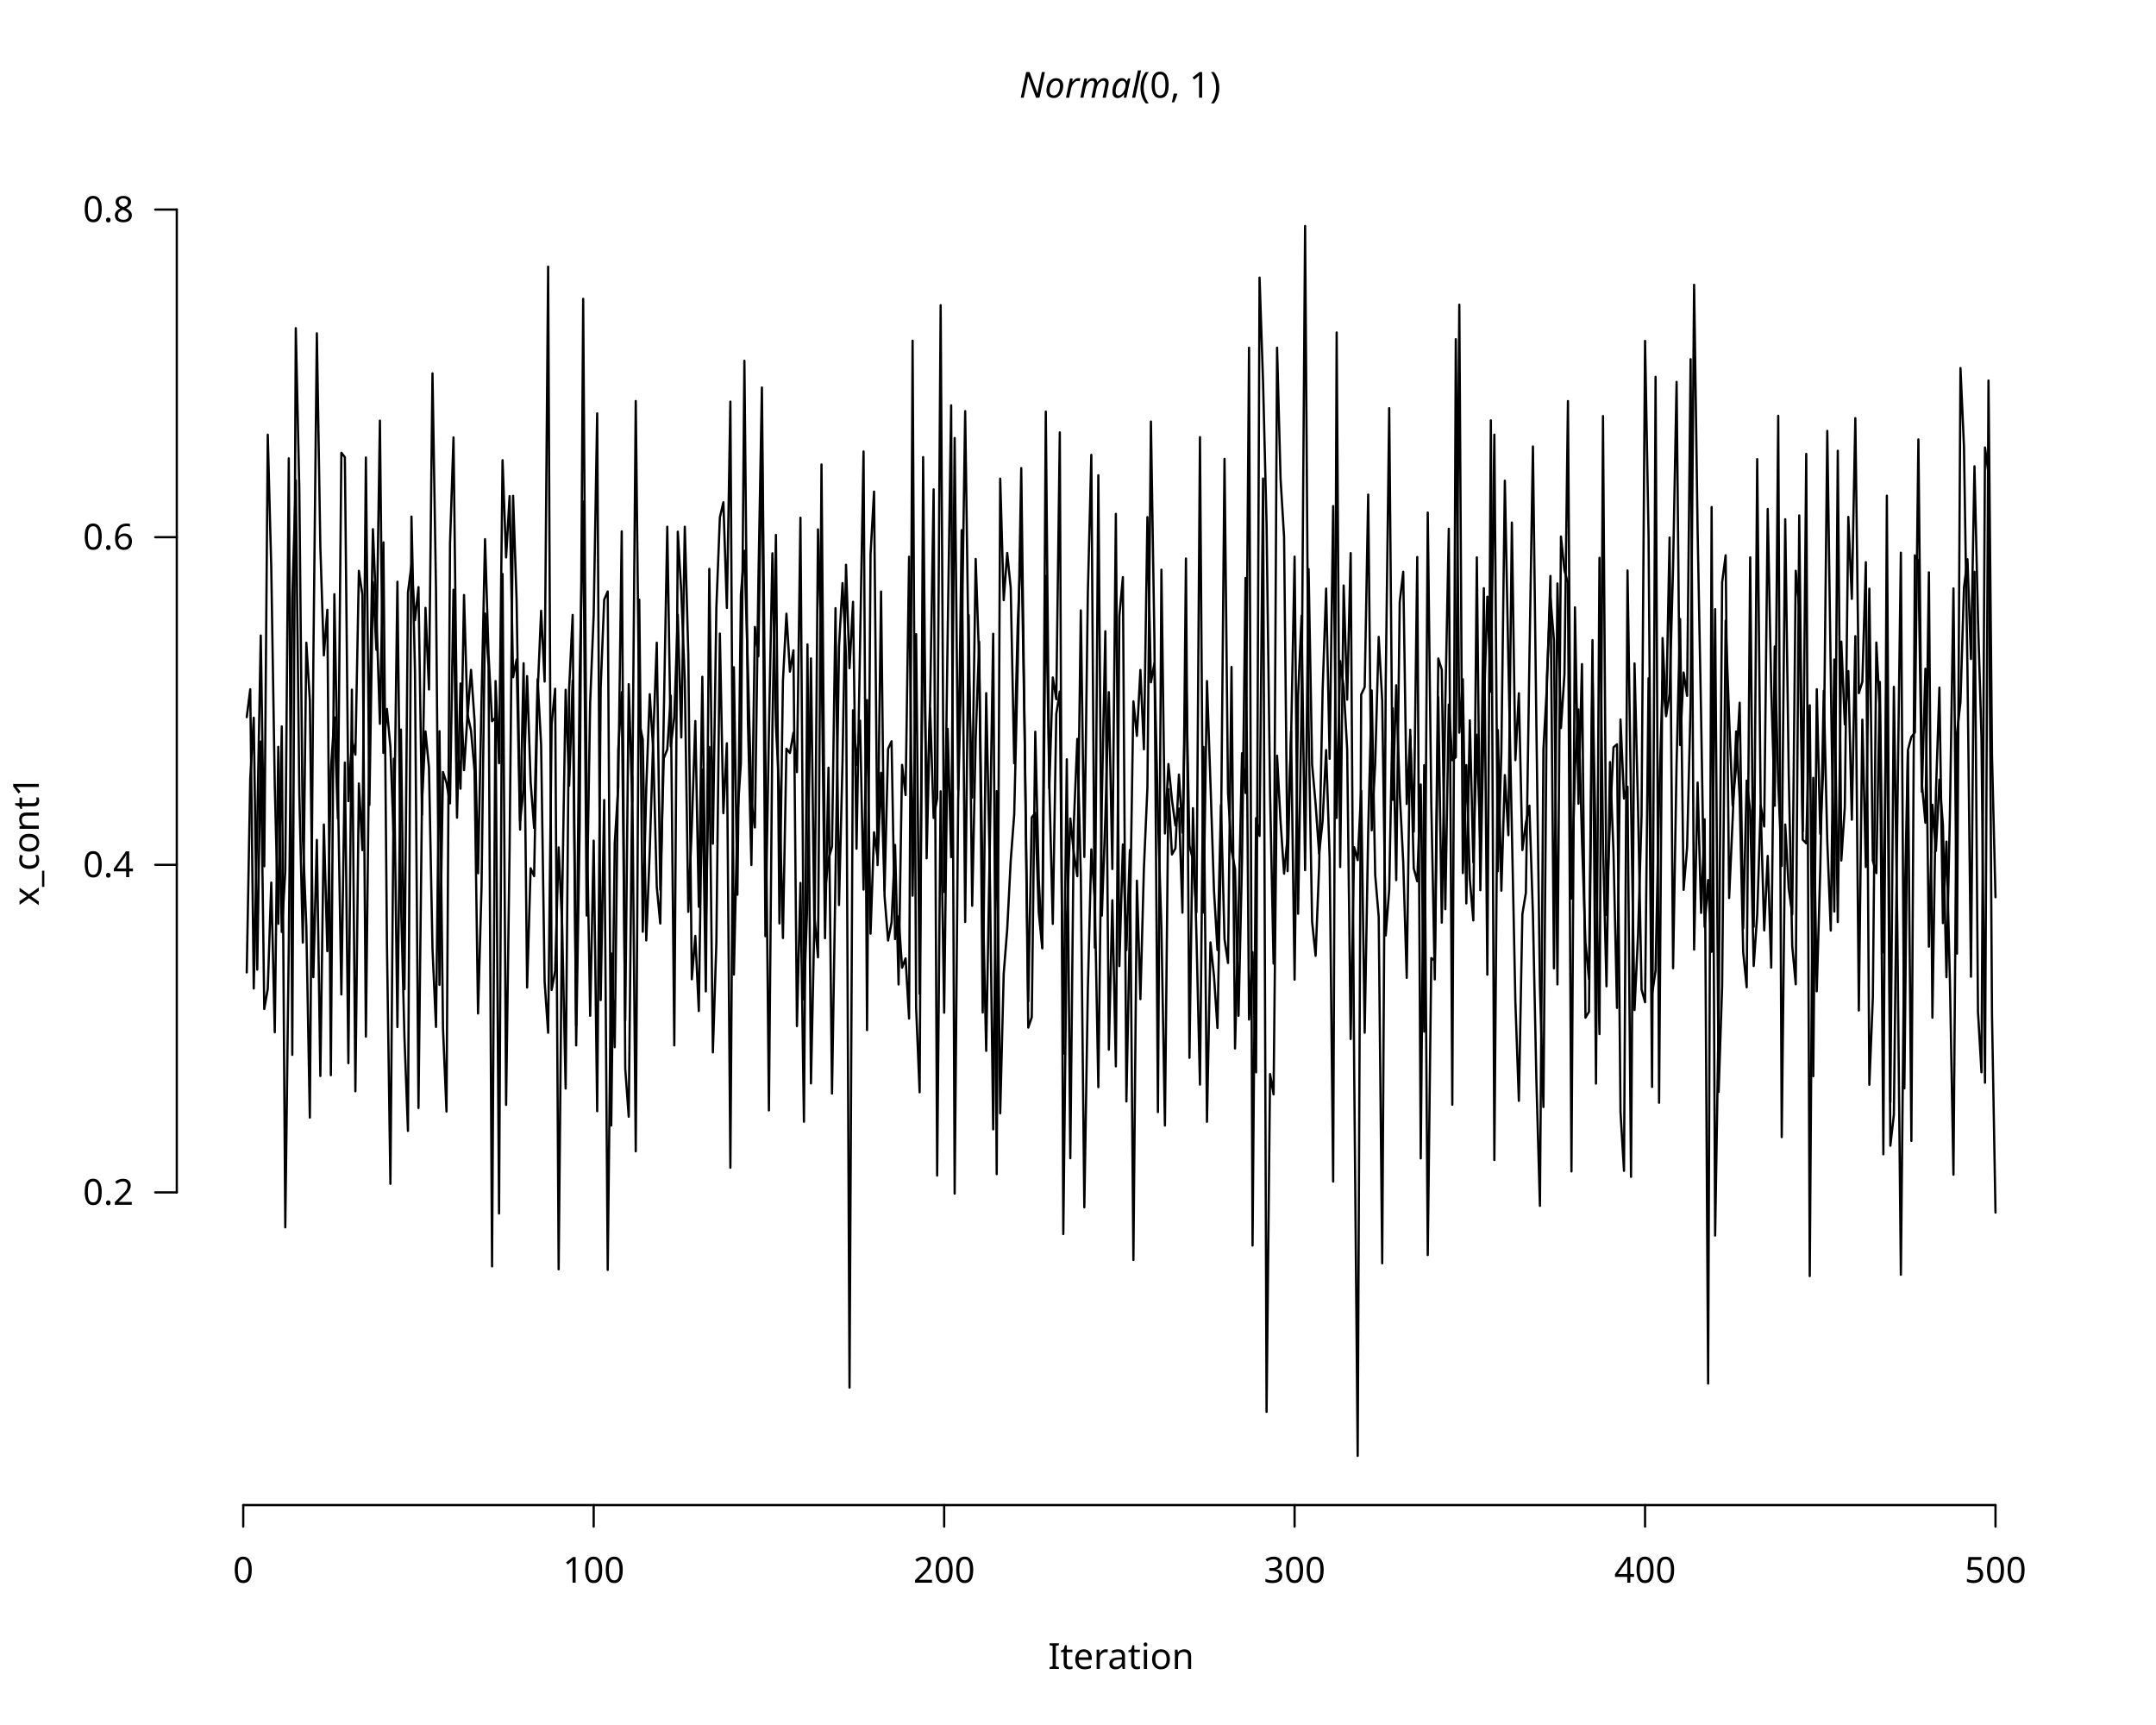
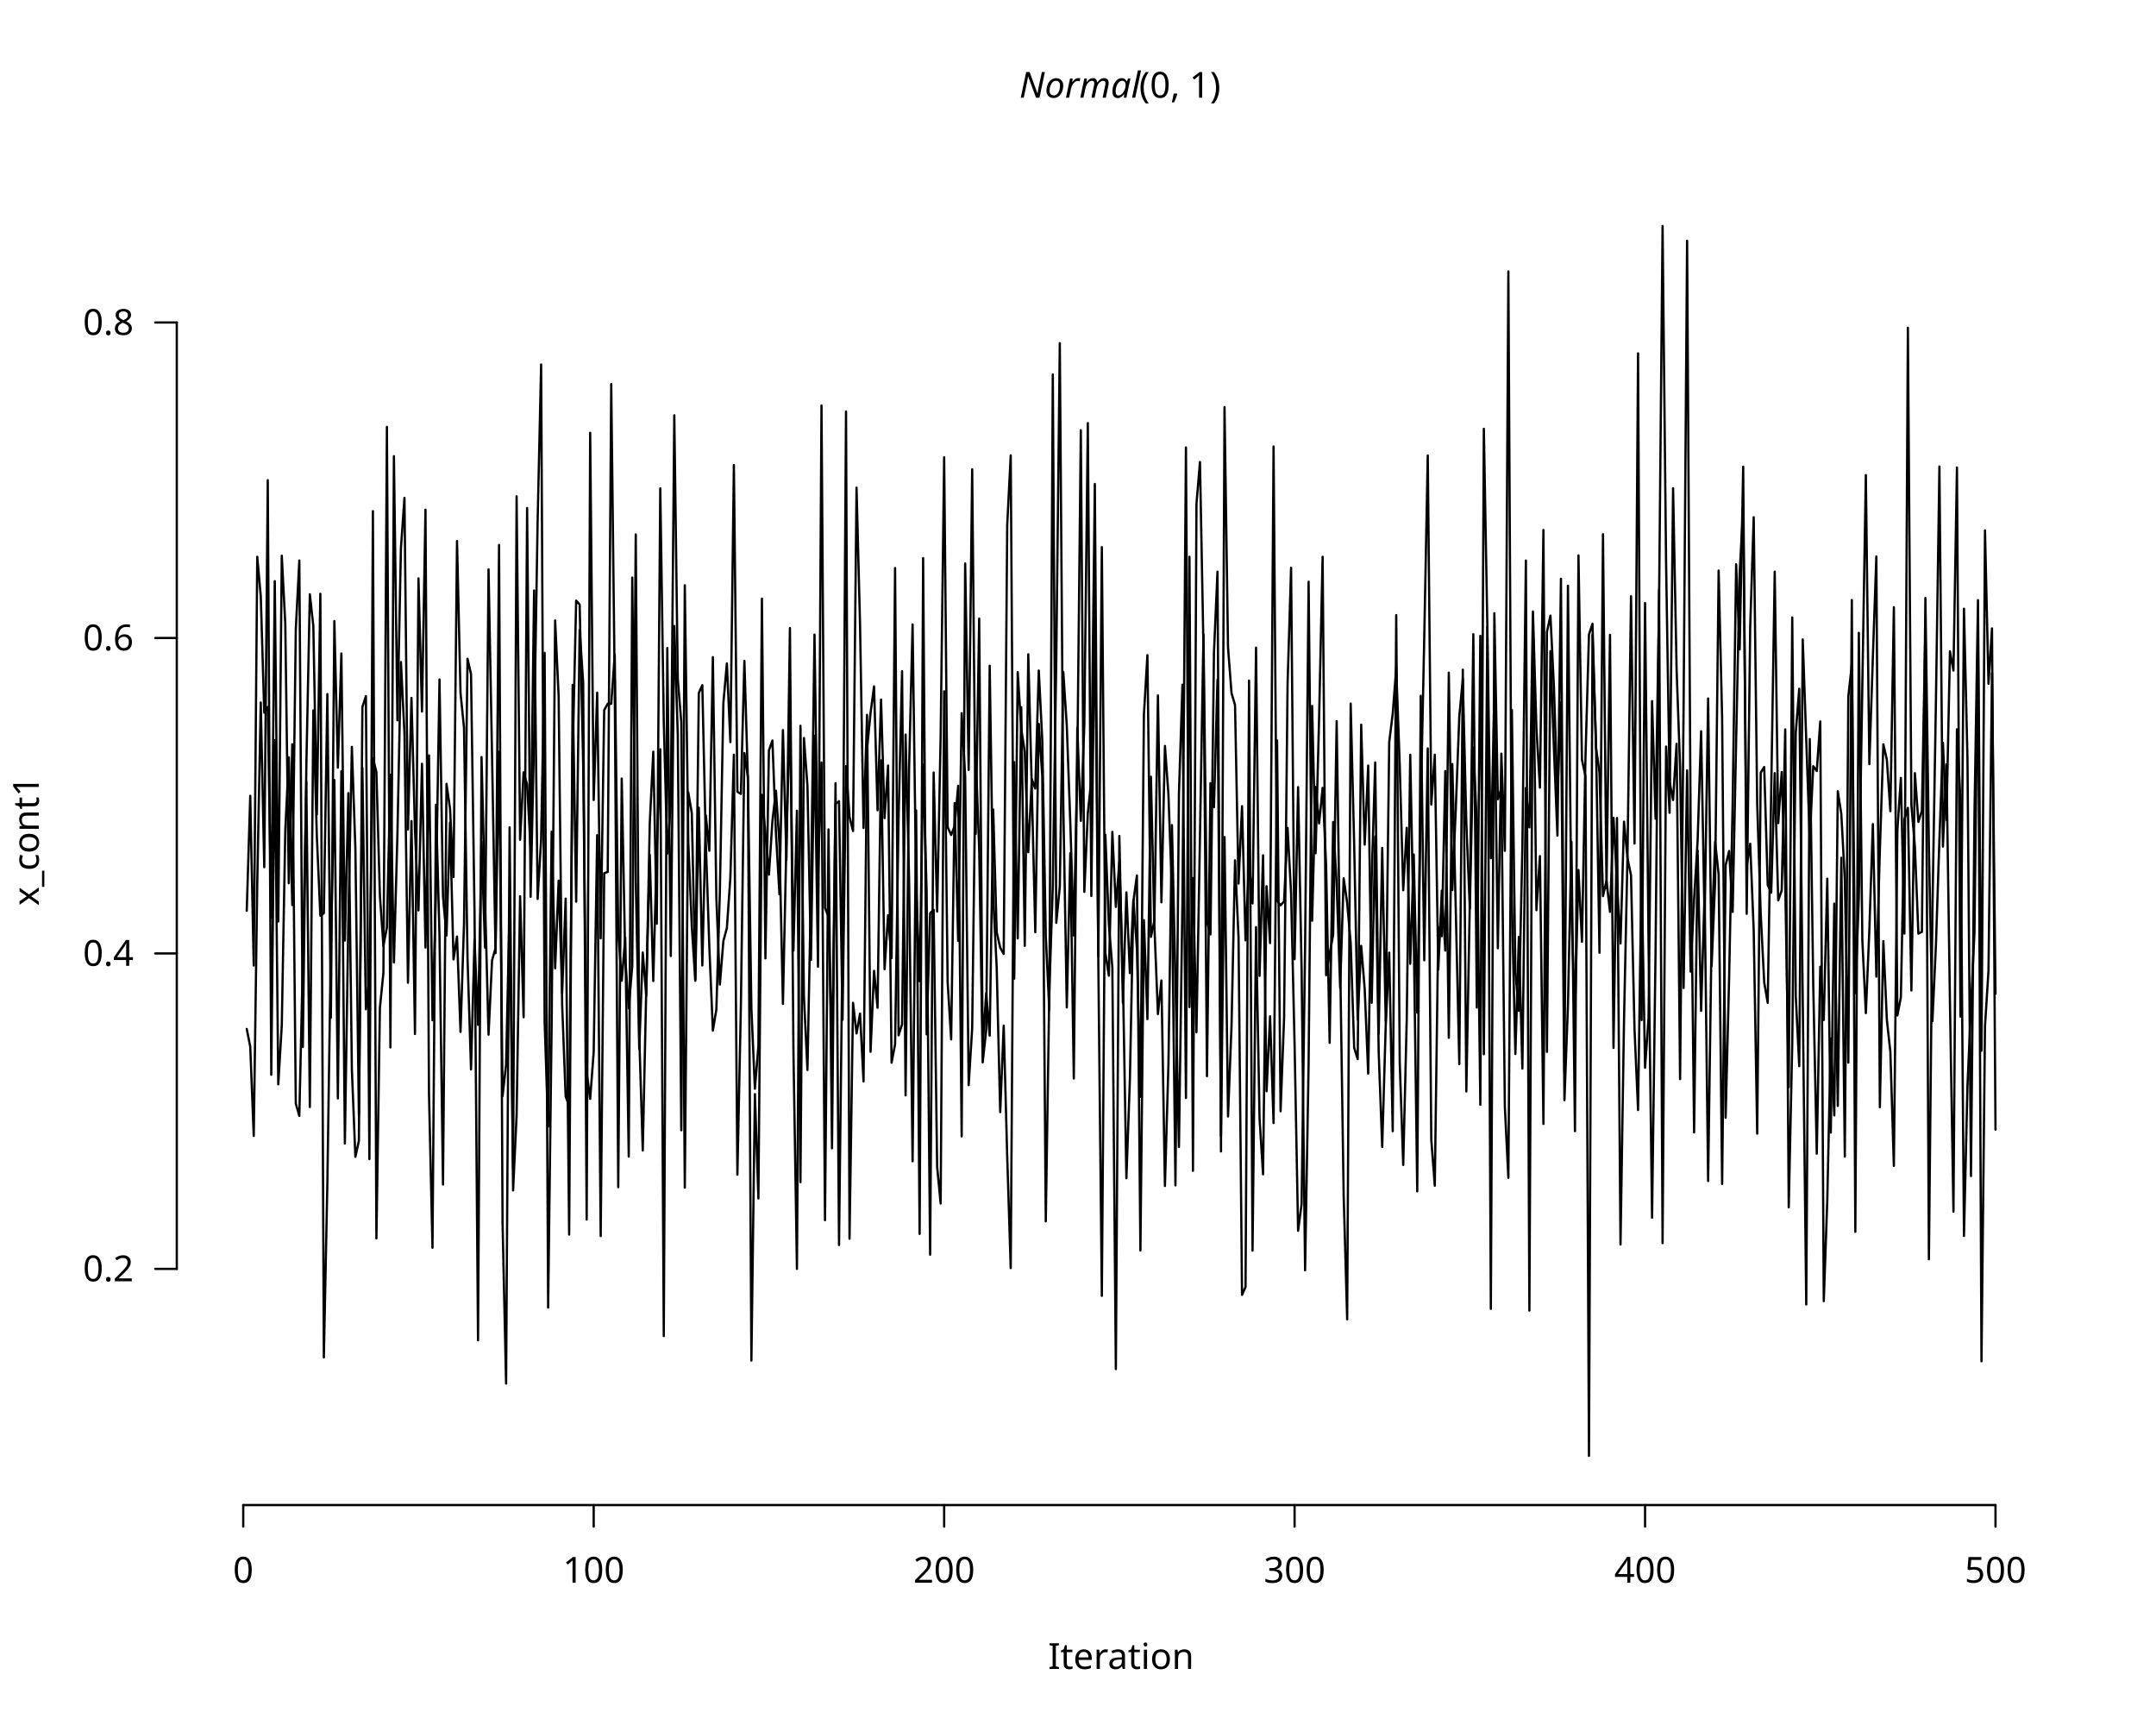
<svg xmlns="http://www.w3.org/2000/svg" class="svglite" data-engine-version="2.0" width="720.00pt" height="576.00pt" viewBox="0 0 720.00 576.00">
  <defs>
    <style type="text/css">
    .svglite line, .svglite polyline, .svglite polygon, .svglite path, .svglite rect, .svglite circle {
      fill: none;
      stroke: #000000;
      stroke-linecap: round;
      stroke-linejoin: round;
      stroke-miterlimit: 10.00;
    }
  </style>
  </defs>
  <rect width="100%" height="100%" style="stroke: none; fill: #FFFFFF;" />
  <defs>
    <clipPath id="cpMC4wMHw3MjAuMDB8MC4wMHw1NzYuMDA=">
      <rect x="0.00" y="0.00" width="720.00" height="576.00" />
    </clipPath>
  </defs>
  <g clip-path="url(#cpMC4wMHw3MjAuMDB8MC4wMHw1NzYuMDA=)">
    <line x1="81.23" y1="502.56" x2="666.40" y2="502.56" style="stroke-width: 0.75;" />
    <line x1="81.23" y1="502.56" x2="81.23" y2="509.76" style="stroke-width: 0.75;" />
    <line x1="198.26" y1="502.56" x2="198.26" y2="509.76" style="stroke-width: 0.75;" />
    <line x1="315.30" y1="502.56" x2="315.30" y2="509.76" style="stroke-width: 0.75;" />
    <line x1="432.33" y1="502.56" x2="432.33" y2="509.76" style="stroke-width: 0.75;" />
    <line x1="549.37" y1="502.56" x2="549.37" y2="509.76" style="stroke-width: 0.75;" />
    <line x1="666.40" y1="502.56" x2="666.40" y2="509.76" style="stroke-width: 0.75;" />
    <text x="81.23" y="528.48" text-anchor="middle" style="font-size: 12.00px; font-family: sans;" textLength="6.67px" lengthAdjust="spacingAndGlyphs">0</text>
    <text x="198.26" y="528.48" text-anchor="middle" style="font-size: 12.00px; font-family: sans;" textLength="20.02px" lengthAdjust="spacingAndGlyphs">100</text>
    <text x="315.30" y="528.48" text-anchor="middle" style="font-size: 12.00px; font-family: sans;" textLength="20.02px" lengthAdjust="spacingAndGlyphs">200</text>
    <text x="432.33" y="528.48" text-anchor="middle" style="font-size: 12.00px; font-family: sans;" textLength="20.02px" lengthAdjust="spacingAndGlyphs">300</text>
    <text x="549.37" y="528.48" text-anchor="middle" style="font-size: 12.00px; font-family: sans;" textLength="20.02px" lengthAdjust="spacingAndGlyphs">400</text>
    <text x="666.40" y="528.48" text-anchor="middle" style="font-size: 12.00px; font-family: sans;" textLength="20.02px" lengthAdjust="spacingAndGlyphs">500</text>
-     <line x1="59.04" y1="398.16" x2="59.04" y2="69.97" style="stroke-width: 0.75;" />
-     <line x1="59.04" y1="398.16" x2="51.84" y2="398.16" style="stroke-width: 0.75;" />
-     <line x1="59.04" y1="288.77" x2="51.84" y2="288.77" style="stroke-width: 0.75;" />
-     <line x1="59.04" y1="179.37" x2="51.84" y2="179.37" style="stroke-width: 0.75;" />
-     <line x1="59.04" y1="69.97" x2="51.84" y2="69.97" style="stroke-width: 0.75;" />
-     <text x="44.64" y="402.29" text-anchor="end" style="font-size: 12.00px; font-family: sans;" textLength="16.68px" lengthAdjust="spacingAndGlyphs">0.2</text>
-     <text x="44.64" y="292.89" text-anchor="end" style="font-size: 12.00px; font-family: sans;" textLength="16.68px" lengthAdjust="spacingAndGlyphs">0.4</text>
-     <text x="44.64" y="183.50" text-anchor="end" style="font-size: 12.00px; font-family: sans;" textLength="16.68px" lengthAdjust="spacingAndGlyphs">0.6</text>
-     <text x="44.64" y="74.10" text-anchor="end" style="font-size: 12.00px; font-family: sans;" textLength="16.68px" lengthAdjust="spacingAndGlyphs">0.8</text>
+     <line x1="59.04" y1="423.70" x2="59.04" y2="107.69" style="stroke-width: 0.75;" />
+     <line x1="59.04" y1="423.70" x2="51.84" y2="423.70" style="stroke-width: 0.75;" />
+     <line x1="59.04" y1="318.37" x2="51.84" y2="318.37" style="stroke-width: 0.75;" />
+     <line x1="59.04" y1="213.03" x2="51.84" y2="213.03" style="stroke-width: 0.75;" />
+     <line x1="59.04" y1="107.69" x2="51.84" y2="107.69" style="stroke-width: 0.75;" />
+     <text x="44.64" y="427.83" text-anchor="end" style="font-size: 12.00px; font-family: sans;" textLength="16.68px" lengthAdjust="spacingAndGlyphs">0.2</text>
+     <text x="44.64" y="322.50" text-anchor="end" style="font-size: 12.00px; font-family: sans;" textLength="16.68px" lengthAdjust="spacingAndGlyphs">0.4</text>
+     <text x="44.64" y="217.16" text-anchor="end" style="font-size: 12.00px; font-family: sans;" textLength="16.68px" lengthAdjust="spacingAndGlyphs">0.6</text>
+     <text x="44.64" y="111.82" text-anchor="end" style="font-size: 12.00px; font-family: sans;" textLength="16.68px" lengthAdjust="spacingAndGlyphs">0.8</text>
    <text x="340.40" y="32.63" style="font-size: 12.00px; font-style: italic; font-family: sans;" textLength="38.68px" lengthAdjust="spacingAndGlyphs">Normal</text>
    <text x="380.39" y="32.63" style="font-size: 12.00px; font-family: sans;" textLength="28.01px" lengthAdjust="spacingAndGlyphs">(0, 1)</text>
    <text x="374.40" y="557.28" text-anchor="middle" style="font-size: 12.00px; font-family: sans;" textLength="43.36px" lengthAdjust="spacingAndGlyphs">Iteration</text>
    <text transform="translate(12.96,280.80) rotate(-90)" text-anchor="middle" style="font-size: 12.00px; font-family: sans;" textLength="42.04px" lengthAdjust="spacingAndGlyphs">x_cont1</text>
  </g>
  <defs>
    <clipPath id="cpNTkuMDR8Njg5Ljc2fDU5LjA0fDUwMi41Ng==">
      <rect x="59.04" y="59.04" width="630.72" height="443.52" />
    </clipPath>
  </defs>
  <g clip-path="url(#cpNTkuMDR8Njg5Ljc2fDU5LjA0fDUwMi41Ng==)">
-     <polyline points="82.40,239.48 83.57,230.16 84.74,330.06 85.91,275.29 87.08,212.21 88.25,289.27 89.42,145.14 90.59,189.60 91.76,262.22 92.93,308.46 94.10,242.56 95.27,409.83 96.44,315.64 97.61,199.71 98.78,160.38 99.96,265.00 101.13,314.73 102.30,214.59 103.47,233.84 104.64,326.30 105.81,280.45 106.98,359.29 108.15,275.31 109.32,317.61 110.49,257.15 111.66,239.50 112.83,273.32 114.00,151.18 115.17,152.68 116.34,267.51 117.51,247.09 118.68,251.99 119.85,190.61 121.02,198.57 122.19,346.15 123.36,242.01 124.53,176.69 125.70,204.64 126.87,241.69 128.04,181.10 129.21,314.48 130.38,395.29 131.55,253.33 132.72,342.95 133.89,243.61 135.07,330.31 136.24,197.84 137.41,188.64 138.58,207.09 139.75,196.05 140.92,272.04 142.09,202.97 143.26,230.22 144.43,124.68 145.60,196.58 146.77,328.84 147.94,257.79 149.11,261.44 150.28,268.24 151.45,196.92 152.62,273.03 153.79,228.24 154.96,257.17 156.13,238.54 157.30,244.00 158.47,257.32 159.64,338.42 160.81,296.34 161.98,204.86 163.15,222.34 164.32,422.86 165.49,227.42 166.66,254.85 167.83,153.66 169.01,186.13 170.18,165.67 171.35,226.12 172.52,220.20 173.69,277.01 174.86,221.47 176.03,329.74 177.20,289.94 178.37,292.55 179.54,231.49 180.71,203.93 181.88,227.59 183.05,89.04 184.22,330.57 185.39,324.23 186.56,282.96 187.73,308.96 188.90,363.47 190.07,229.88 191.24,205.33 192.41,349.07 193.58,276.12 194.75,99.79 195.92,271.54 197.09,339.18 198.26,280.70 199.43,371.03 200.60,229.67 201.77,200.25 202.95,197.49 204.12,375.82 205.29,281.68 206.46,262.84 207.63,177.42 208.80,356.83 209.97,372.88 211.14,259.21 212.31,384.44 213.48,200.24 214.65,311.12 215.82,263.01 216.99,231.80 218.16,250.77 219.33,296.09 220.50,308.39 221.67,238.74 222.84,175.89 224.01,249.23 225.18,239.40 226.35,205.28 227.52,246.26 228.69,175.89 229.86,218.44 231.03,326.99 232.20,312.49 233.37,337.59 234.54,257.01 235.71,331.04 236.88,189.94 238.06,281.73 239.23,202.89 240.40,172.79 241.57,167.71 242.74,203.01 243.91,134.11 245.08,325.42 246.25,272.62 247.42,254.78 248.59,120.47 249.76,240.39 250.93,288.84 252.10,209.35 253.27,219.14 254.44,140.24 255.61,312.62 256.78,244.41 257.95,184.75 259.12,242.19 260.29,264.90 261.46,313.22 262.63,250.00 263.80,251.44 264.97,244.67 266.14,257.82 267.31,172.88 268.48,333.76 269.65,300.31 270.82,219.85 272.00,312.86 273.17,176.76 274.34,216.71 275.51,313.28 276.68,256.34 277.85,365.15 279.02,292.41 280.19,215.94 281.36,194.71 282.53,219.14 283.70,463.32 284.87,237.16 286.04,255.42 287.21,240.63 288.38,297.05 289.55,233.75 290.72,311.76 291.89,277.89 293.06,286.33 294.23,197.53 295.40,299.24 296.57,314.06 297.74,308.02 298.91,282.12 300.08,328.73 301.25,255.40 302.42,265.48 303.59,185.90 304.76,299.08 305.94,211.75 307.11,331.80 308.28,194.16 309.45,273.39 310.62,234.08 311.79,163.41 312.96,392.54 314.13,264.22 315.30,338.15 316.47,243.34 317.64,286.21 318.81,146.26 319.98,263.78 321.15,177.02 322.32,307.86 323.49,205.39 324.66,302.45 325.83,246.42 327.00,214.31 328.17,338.08 329.34,231.44 330.51,288.13 331.68,377.10 332.85,264.17 334.02,371.75 335.19,325.11 336.36,310.27 337.53,287.44 338.70,271.84 339.87,222.09 341.05,156.31 342.22,248.52 343.39,343.13 344.56,339.64 345.73,244.34 346.90,293.80 348.07,316.25 349.24,192.32 350.41,261.56 351.58,308.49 352.75,238.41 353.92,230.92 355.09,351.87 356.26,253.54 357.43,386.74 358.60,275.11 359.77,246.73 360.94,292.21 362.11,403.14 363.28,330.84 364.45,283.62 365.62,300.41 366.79,363.02 367.96,267.57 369.13,210.80 370.30,350.49 371.47,300.61 372.64,356.07 373.81,205.74 374.99,192.70 376.16,367.79 377.33,308.21 378.50,234.19 379.67,245.72 380.84,223.72 382.01,250.21 383.18,172.67 384.35,227.84 385.52,221.53 386.69,272.07 387.86,310.15 389.03,375.82 390.20,263.50 391.37,285.32 392.54,283.27 393.71,258.64 394.88,278.04 396.05,222.44 397.22,282.35 398.39,287.12 399.56,304.63 400.73,145.97 401.90,304.70 403.07,227.40 404.24,261.71 405.41,297.33 406.58,317.23 407.75,268.77 408.93,313.56 410.10,321.56 411.27,222.71 412.44,350.10 413.61,304.65 414.78,251.52 415.95,264.79 417.12,116.10 418.29,415.90 419.46,273.17 420.63,279.13 421.80,159.78 422.97,471.43 424.14,358.64 425.31,365.43 426.48,252.35 427.65,274.40 428.82,291.72 429.99,279.53 431.16,246.72 432.33,185.88 433.50,305.10 434.67,234.90 435.84,75.47 437.01,242.33 438.18,307.71 439.35,319.16 440.52,289.54 441.69,230.55 442.86,196.53 444.04,253.38 445.21,168.99 446.38,273.12 447.55,220.73 448.72,229.39 449.89,250.15 451.06,346.94 452.23,282.89 453.40,287.22 454.57,264.04 455.74,344.85 456.91,277.69 458.08,230.55 459.25,292.16 460.42,306.15 461.59,421.82 462.76,228.32 463.93,136.29 465.10,267.08 466.27,228.81 467.44,264.72 468.61,287.85 469.78,326.51 470.95,243.66 472.12,289.93 473.29,294.28 474.46,261.93 475.63,344.47 476.80,171.15 477.98,268.24 479.15,327.03 480.32,232.80 481.49,308.08 482.66,235.21 483.83,176.56 485.00,368.89 486.17,113.27 487.34,244.65 488.51,226.81 489.68,301.66 490.85,240.54 492.02,287.92 493.19,245.34 494.36,282.05 495.53,196.41 496.70,325.46 497.87,140.37 499.04,387.35 500.21,243.75 501.38,297.41 502.55,258.82 503.72,278.89 504.89,174.48 506.06,253.83 507.23,231.49 508.40,283.86 509.57,274.81 510.74,269.02 511.92,305.19 513.09,361.11 514.26,402.65 515.43,250.16 516.60,229.01 517.77,192.32 518.94,323.33 520.11,194.82 521.28,243.12 522.45,225.19 523.62,133.92 524.79,300.07 525.96,256.26 527.13,236.87 528.30,280.31 529.47,314.77 530.64,326.89 531.81,213.74 532.98,361.82 534.15,186.26 535.32,281.78 536.49,329.34 537.66,254.47 538.83,284.46 540.00,336.55 541.17,240.24 542.34,266.63 543.51,262.70 544.68,392.97 545.85,221.52 547.03,269.93 548.20,330.40 549.37,334.67 550.54,226.48 551.71,362.94 552.88,125.82 554.05,368.22 555.22,213.07 556.39,239.16 557.56,231.74 558.73,189.17 559.90,127.53 561.07,248.79 562.24,224.56 563.41,232.34 564.58,119.94 565.75,317.08 566.92,261.30 568.09,304.83 569.26,273.58 570.43,461.98 571.60,169.30 572.77,412.57 573.94,340.37 575.11,194.47 576.28,185.42 577.45,299.86 578.62,273.59 579.79,244.23 580.97,266.41 582.14,317.86 583.31,329.67 584.48,186.11 585.65,309.48 586.82,153.31 587.99,270.21 589.16,310.68 590.33,285.81 591.50,323.08 592.67,215.86 593.84,261.41 595.01,289.15 596.18,173.38 597.35,258.56 598.52,315.91 599.69,328.66 600.86,172.10 602.03,277.56 603.20,151.55 604.37,426.09 605.54,259.72 606.71,331.01 607.88,290.25 609.05,230.67 610.22,280.82 611.39,310.73 612.56,220.21 613.73,307.88 614.91,214.25 616.08,241.90 617.25,224.08 618.42,273.71 619.59,212.43 620.76,337.42 621.93,240.30 623.10,289.51 624.27,196.57 625.44,287.42 626.61,291.54 627.78,227.71 628.95,318.00 630.12,213.95 631.29,382.57 632.46,372.23 633.63,271.50 634.80,184.55 635.97,363.43 637.14,250.51 638.31,246.05 639.48,244.60 640.65,146.72 641.82,261.71 642.99,274.72 644.16,191.11 645.33,339.82 646.50,264.72 647.67,229.60 648.84,308.24 650.02,281.02 651.19,328.11 652.36,392.25 653.53,244.99 654.70,234.37 655.87,196.27 657.04,186.72 658.21,220.06 659.38,155.70 660.55,206.69 661.72,246.28 662.89,361.53 664.06,127.05 665.23,252.31 666.40,299.60 " style="stroke-width: 0.75;" />
-     <polyline points="82.40,324.71 83.57,259.95 84.74,239.66 85.91,323.77 87.08,247.60 88.25,336.92 89.42,330.18 90.59,294.69 91.76,344.68 92.93,249.37 94.10,311.20 95.27,290.98 96.44,153.04 97.61,352.23 98.78,109.58 99.96,163.62 101.13,279.28 102.30,309.39 103.47,373.17 104.64,221.00 105.81,111.29 106.98,182.71 108.15,218.83 109.32,203.61 110.49,359.02 111.66,198.41 112.83,262.18 114.00,332.06 115.17,254.64 116.34,355.01 117.51,230.27 118.68,364.39 119.85,261.61 121.02,283.87 122.19,152.76 123.36,268.77 124.53,194.33 125.70,216.97 126.87,140.45 128.04,251.41 129.21,236.72 130.38,249.50 131.55,282.24 132.72,194.23 133.89,300.01 135.07,346.49 136.24,377.62 137.41,172.49 138.58,224.05 139.75,369.98 140.92,268.02 142.09,244.23 143.26,256.27 144.43,316.80 145.60,342.92 146.77,244.15 147.94,343.40 149.11,371.15 150.28,181.62 151.45,146.06 152.62,245.55 153.79,263.36 154.96,198.68 156.13,239.46 157.30,223.68 158.47,240.48 159.64,291.60 160.81,233.91 161.98,180.03 163.15,218.50 164.32,240.82 165.49,239.63 166.66,405.20 167.83,191.65 169.01,368.93 170.18,283.54 171.35,165.56 172.52,200.42 173.69,274.14 174.86,263.40 176.03,225.76 177.20,261.03 178.37,276.47 179.54,226.77 180.71,248.81 181.88,327.86 183.05,344.84 184.22,241.60 185.39,229.97 186.56,423.83 187.73,300.58 188.90,230.33 190.07,262.40 191.24,227.26 192.41,342.38 193.58,225.81 194.75,167.46 195.92,305.69 197.09,234.41 198.26,205.32 199.43,138.04 200.60,333.93 201.77,267.14 202.95,424.03 204.12,318.38 205.29,349.69 206.46,250.48 207.63,231.14 208.80,340.69 209.97,228.46 211.14,267.77 212.31,133.90 213.48,241.14 214.65,246.93 215.82,314.03 216.99,283.89 218.16,245.98 219.33,214.59 220.50,297.13 221.67,253.21 222.84,250.22 224.01,232.29 225.18,349.07 226.35,177.54 227.52,197.75 228.69,227.47 229.86,304.46 231.03,275.98 232.20,240.77 233.37,302.78 234.54,225.99 235.71,310.16 236.88,249.42 238.06,351.41 239.23,314.93 240.40,211.57 241.57,271.55 242.74,248.18 243.91,389.91 245.08,222.81 246.25,298.77 247.42,198.60 248.59,183.90 249.76,222.96 250.93,267.75 252.10,276.31 253.27,193.74 254.44,129.38 255.61,252.37 256.78,370.77 257.95,242.83 259.12,178.62 260.29,308.34 261.46,227.45 262.63,204.92 263.80,224.28 264.97,217.17 266.14,342.64 267.31,294.81 268.48,374.54 269.65,215.17 270.82,361.76 272.00,306.03 273.17,319.66 274.34,155.09 275.51,297.69 276.68,286.88 277.85,282.71 279.02,203.07 280.19,302.20 281.36,254.39 282.53,188.58 283.70,223.12 284.87,200.96 286.04,283.39 287.21,215.72 288.38,150.75 289.55,343.97 290.72,185.08 291.89,164.15 293.06,288.87 294.23,258.03 295.40,297.43 296.57,250.05 297.74,247.52 298.91,313.58 300.08,306.03 301.25,323.13 302.42,320.00 303.59,340.11 304.76,113.77 305.94,336.47 307.11,364.72 308.28,152.62 309.45,286.61 310.62,236.49 311.79,273.12 312.96,266.63 314.13,101.91 315.30,297.82 316.47,212.42 317.64,135.34 318.81,398.57 319.98,267.13 321.15,216.68 322.32,137.30 323.49,221.51 324.66,266.35 325.83,186.64 327.00,220.94 328.17,297.24 329.34,350.90 330.51,284.66 331.68,211.63 332.85,392.05 334.02,159.82 335.19,200.41 336.36,184.64 337.53,196.32 338.70,254.84 339.87,208.66 341.05,179.31 342.22,247.07 343.39,334.35 344.56,272.95 345.73,271.44 346.90,304.67 348.07,316.68 349.24,137.44 350.41,263.21 351.58,226.21 352.75,233.47 353.92,144.39 355.09,412.06 356.26,308.14 357.43,273.30 358.60,284.84 359.77,292.55 360.94,203.81 362.11,286.16 363.28,198.24 364.45,151.88 365.62,316.42 366.79,158.70 367.96,305.74 369.13,273.25 370.30,231.12 371.47,290.18 372.64,171.59 373.81,322.59 374.99,281.97 376.16,317.29 377.33,283.82 378.50,420.73 379.67,294.07 380.84,333.63 382.01,289.95 383.18,262.95 384.35,140.76 385.52,213.61 386.69,371.34 387.86,190.23 389.03,278.31 390.20,255.11 391.37,267.08 392.54,275.66 393.71,269.98 394.88,304.75 396.05,186.49 397.22,353.22 398.39,269.86 399.56,312.62 400.73,362.17 401.90,249.41 403.07,374.59 404.24,314.69 405.41,325.87 406.58,343.27 407.75,279.97 408.93,153.23 410.10,264.69 411.27,283.78 412.44,290.18 413.61,339.19 414.78,287.12 415.95,192.99 417.12,340.44 418.29,317.91 419.46,358.06 420.63,92.70 421.80,127.50 422.97,174.93 424.14,264.70 425.31,321.76 426.48,116.09 427.65,159.94 428.82,179.34 429.99,290.90 431.16,244.18 432.33,327.13 433.50,232.33 434.67,205.58 435.84,290.55 437.01,190.03 438.18,255.25 439.35,268.47 440.52,285.02 441.69,274.09 442.86,250.46 444.04,286.48 445.21,394.55 446.38,111.02 447.55,289.51 448.72,195.50 449.89,233.62 451.06,184.69 452.23,357.19 453.40,486.13 454.57,231.92 455.74,229.43 456.91,165.15 458.08,277.25 459.25,254.96 460.42,212.65 461.59,233.90 462.76,312.37 463.93,297.08 465.10,236.48 466.27,293.89 467.44,201.05 468.61,190.91 469.78,268.46 470.95,245.76 472.12,277.68 473.29,185.99 474.46,386.80 475.63,255.51 476.80,419.08 477.98,319.91 479.15,320.79 480.32,219.87 481.49,223.64 482.66,303.58 483.83,235.27 485.00,253.87 486.17,252.84 487.34,101.73 488.51,291.50 489.68,255.47 490.85,293.67 492.02,307.35 493.19,186.11 494.36,297.26 495.53,237.75 496.70,199.24 497.87,230.99 499.04,145.14 500.21,290.90 501.38,251.34 502.55,160.51 503.72,220.77 504.89,276.93 506.06,334.59 507.23,367.58 508.40,305.27 509.57,298.10 510.74,220.70 511.92,149.08 513.09,243.01 514.26,329.21 515.43,369.64 516.60,225.93 517.77,199.47 518.94,213.73 520.11,328.71 521.28,179.14 522.45,190.47 523.62,194.72 524.79,391.15 525.96,202.79 527.13,268.36 528.30,221.75 529.47,339.81 530.64,337.85 531.81,225.32 532.98,288.05 534.15,345.30 535.32,138.93 536.49,305.49 537.66,273.67 538.83,249.55 540.00,248.53 541.17,371.31 542.34,390.96 543.51,190.49 544.68,267.07 545.85,337.27 547.03,312.20 548.20,272.28 549.37,113.84 550.54,178.79 551.71,332.07 552.88,324.10 554.05,267.06 555.22,227.66 556.39,238.40 557.56,179.49 558.73,323.30 559.90,254.75 561.07,206.70 562.24,297.13 563.41,282.94 564.58,234.90 565.75,95.11 566.92,177.07 568.09,239.23 569.26,309.48 570.43,293.85 571.60,317.82 572.77,203.40 573.94,364.60 575.11,329.26 576.28,207.24 577.45,239.85 578.62,268.97 579.79,255.72 580.97,234.65 582.14,309.99 583.31,260.65 584.48,270.75 585.65,322.56 586.82,305.43 587.99,269.01 589.16,275.99 590.33,169.95 591.50,229.51 592.67,269.05 593.84,138.84 595.01,379.70 596.18,275.32 597.35,296.70 598.52,305.32 599.69,190.58 600.86,202.79 602.03,280.39 603.20,281.61 604.37,235.50 605.54,359.36 606.71,230.14 607.88,278.44 609.05,253.21 610.22,143.88 611.39,225.26 612.56,304.38 613.73,150.52 614.91,287.34 616.08,269.38 617.25,172.61 618.42,199.97 619.59,139.64 620.76,231.45 621.93,227.70 623.10,187.73 624.27,362.21 625.44,333.13 626.61,214.54 627.78,238.04 628.95,385.43 630.12,165.51 631.29,368.03 632.46,229.35 633.63,310.64 634.80,425.64 635.97,308.49 637.14,250.98 638.31,380.96 639.48,185.45 640.65,187.29 641.82,264.41 642.99,223.30 644.16,316.11 645.33,268.72 646.50,284.12 647.67,260.33 648.84,275.43 650.02,326.30 651.19,270.96 652.36,196.50 653.53,318.43 654.70,122.90 655.87,149.05 657.04,223.53 658.21,326.14 659.38,190.92 660.55,337.81 661.72,358.05 662.89,149.42 664.06,158.08 665.23,338.83 666.40,404.89 " style="stroke-width: 0.75;" />
+     <polyline points="82.40,343.57 83.57,349.49 84.74,379.30 85.91,295.02 87.08,234.57 88.25,289.56 89.42,160.34 90.59,358.87 91.76,247.13 92.93,362.06 94.10,342.39 95.27,277.43 96.44,252.88 97.61,302.21 98.78,210.16 99.96,187.17 101.13,349.62 102.30,256.00 103.47,198.44 104.64,209.08 105.81,271.98 106.98,198.27 108.15,453.25 109.32,395.30 110.49,316.11 111.66,260.45 112.83,366.79 114.00,257.55 115.17,381.83 116.34,306.70 117.51,249.39 118.68,283.35 119.85,372.37 121.02,256.48 122.19,336.99 123.36,326.43 124.53,253.23 125.70,257.75 126.87,299.08 128.04,315.81 129.21,309.69 130.38,258.67 131.55,321.38 132.72,278.61 133.89,221.05 135.07,244.78 136.24,328.13 137.41,274.17 138.58,345.26 139.75,193.13 140.92,237.60 142.09,170.19 143.26,365.00 144.43,416.64 145.60,268.71 146.77,312.38 147.94,395.54 149.11,261.74 150.28,269.95 151.45,292.87 152.62,180.66 153.79,231.38 154.96,243.05 156.13,319.94 157.30,357.11 158.47,313.71 159.64,342.21 160.81,281.08 161.98,316.43 163.15,190.13 164.32,252.31 165.49,318.27 166.66,181.98 167.83,408.25 169.01,461.99 170.18,276.28 171.35,397.50 172.52,372.46 173.69,299.25 174.86,339.68 176.03,169.64 177.20,299.45 178.37,245.97 179.54,173.96 180.71,121.70 181.88,341.28 183.05,376.18 184.22,277.70 185.39,323.31 186.56,294.06 187.73,331.66 188.90,300.06 190.07,412.24 191.24,228.71 192.41,301.08 193.58,210.39 194.75,227.83 195.92,407.22 197.09,144.52 198.26,267.13 199.43,231.29 200.60,313.34 201.77,237.13 202.95,234.99 204.12,235.02 205.29,218.64 206.46,311.47 207.63,327.49 208.80,313.12 209.97,386.20 211.14,192.86 212.31,293.74 213.48,350.16 214.65,318.06 215.82,332.54 216.99,274.93 218.16,250.99 219.33,308.44 220.50,163.07 221.67,241.08 222.84,285.02 224.01,268.47 225.18,138.67 226.35,226.76 227.52,241.18 228.69,396.58 229.86,264.61 231.03,271.49 232.20,326.98 233.37,231.42 234.54,228.78 235.71,281.32 236.88,316.15 238.06,344.11 239.23,337.09 240.40,297.71 241.57,234.77 242.74,221.52 243.91,247.81 245.08,155.26 246.25,264.37 247.42,265.10 248.59,220.69 249.76,259.98 250.93,336.75 252.10,363.55 253.27,349.22 254.44,199.90 255.61,320.02 256.78,250.57 257.95,247.26 259.12,278.08 260.29,298.60 261.46,243.78 262.63,287.06 263.80,209.71 264.97,350.97 266.14,423.70 267.31,242.35 268.48,333.01 269.65,357.28 270.82,297.24 272.00,211.90 273.17,292.02 274.34,254.59 275.51,407.44 276.68,276.94 277.85,383.42 279.02,261.51 280.19,415.74 281.36,314.87 282.53,137.38 283.70,413.63 284.87,334.86 286.04,345.08 287.21,338.47 288.38,361.10 289.55,250.10 290.72,238.07 291.89,229.18 293.06,270.57 294.23,233.60 295.40,273.19 296.57,255.62 297.74,354.86 298.91,348.67 300.08,273.29 301.25,224.13 302.42,365.75 303.59,256.66 304.76,208.51 305.94,295.42 307.11,327.68 308.28,255.32 309.45,297.87 310.62,418.96 311.79,257.96 312.96,304.39 314.13,245.75 315.30,152.70 316.47,276.22 317.64,278.81 318.81,275.78 319.98,262.38 321.15,379.47 322.32,188.16 323.49,257.08 324.66,156.70 325.83,278.48 327.00,206.54 328.17,349.36 329.34,331.74 330.51,345.80 331.68,270.30 332.85,311.29 334.02,316.43 335.19,318.54 336.36,175.32 337.53,152.04 338.70,326.78 339.87,224.43 341.05,243.40 342.22,251.06 343.39,284.56 344.56,260.18 345.73,263.30 346.90,223.90 348.07,247.13 349.24,312.60 350.41,337.19 351.58,125.02 352.75,308.16 353.92,296.07 355.09,224.40 356.26,242.39 357.43,274.79 358.60,312.39 359.77,254.30 360.94,143.65 362.11,297.80 363.28,271.60 364.45,260.18 365.62,161.60 366.79,321.81 367.96,432.70 369.13,278.76 370.30,308.57 371.47,323.09 372.64,457.14 373.81,279.14 374.99,334.83 376.16,297.99 377.33,324.92 378.50,300.53 379.67,316.59 380.84,366.24 382.01,238.63 383.18,218.77 384.35,312.84 385.52,307.43 386.69,232.22 387.86,301.29 389.03,249.07 390.20,265.24 391.37,297.51 392.54,395.82 393.71,265.11 394.88,228.64 396.05,366.64 397.22,185.91 398.39,390.94 399.56,168.29 400.73,154.28 401.90,216.14 403.07,359.36 404.24,261.49 405.41,269.54 406.58,226.97 407.75,379.17 408.93,279.51 410.10,372.81 411.27,342.46 412.44,287.27 413.61,313.03 414.78,432.37 415.95,429.75 417.12,227.25 418.29,417.60 419.46,309.57 420.63,373.49 421.80,392.13 422.97,295.92 424.14,314.90 425.31,149.08 426.48,300.81 427.65,302.29 428.82,300.99 429.99,276.45 431.16,298.22 432.33,348.82 433.50,410.97 434.67,402.05 435.84,316.10 437.01,194.26 438.18,307.46 439.35,262.79 440.52,274.94 441.69,263.07 442.86,289.07 444.04,348.22 445.21,274.48 446.38,295.19 447.55,329.88 448.72,293.27 449.89,301.49 451.06,314.77 452.23,349.86 453.40,353.66 454.57,241.97 455.74,282.03 456.91,255.65 458.08,334.83 459.25,279.30 460.42,351.53 461.59,383.00 462.76,342.53 463.93,318.10 465.10,377.71 466.27,205.39 467.44,354.60 468.61,389.00 469.78,340.46 470.95,252.03 472.12,311.79 473.29,397.81 474.46,232.35 475.63,320.65 476.80,249.91 477.98,380.52 479.15,395.92 480.32,309.60 481.49,312.60 482.66,257.46 483.83,346.52 485.00,255.11 486.17,304.29 487.34,355.31 488.51,223.62 489.68,364.47 490.85,301.25 492.02,211.78 493.19,336.43 494.36,212.31 495.53,352.03 496.70,209.43 497.87,437.05 499.04,204.76 500.21,266.87 501.38,263.33 502.55,369.61 503.72,393.31 504.89,237.07 506.06,324.64 507.23,337.52 508.40,282.64 509.57,187.17 510.74,437.62 511.92,206.90 513.09,303.92 514.26,285.87 515.43,375.29 516.60,210.99 517.77,205.56 518.94,229.54 520.11,265.17 521.28,234.50 522.45,367.37 523.62,335.71 524.79,281.12 525.96,377.71 527.13,185.46 528.30,253.70 529.47,259.25 530.64,486.13 531.81,212.04 532.98,247.81 534.15,318.14 535.32,178.37 536.49,296.53 537.66,211.97 538.83,349.91 540.00,273.14 541.17,415.56 542.34,340.85 543.51,285.22 544.68,199.11 545.85,281.69 547.03,117.99 548.20,340.62 549.37,201.36 550.54,315.57 551.71,406.61 552.88,317.13 554.05,197.02 555.22,415.09 556.39,249.28 557.56,271.40 558.73,163.01 559.90,223.40 561.07,256.31 562.24,329.90 563.41,257.25 564.58,324.43 565.75,300.10 566.92,280.79 568.09,244.18 569.26,307.60 570.43,233.23 571.60,322.48 572.77,294.34 573.94,190.50 575.11,239.87 576.28,373.22 577.45,326.05 578.62,268.27 579.79,188.43 580.97,216.85 582.14,155.84 583.31,305.14 584.48,209.50 585.65,172.71 586.82,268.58 587.99,305.01 589.16,328.03 590.33,334.88 591.50,263.92 592.67,190.90 593.84,274.87 595.01,257.79 596.18,295.03 597.35,363.03 598.52,206.16 599.69,332.41 600.86,356.03 602.03,213.52 603.20,247.07 604.37,280.35 605.54,255.84 606.71,257.45 607.88,240.89 609.05,434.47 610.22,400.93 611.39,346.78 612.56,372.46 613.73,264.21 614.91,271.82 616.08,293.63 617.25,354.83 618.42,200.36 619.59,411.31 620.76,211.32 621.93,313.91 623.10,338.29 624.27,310.64 625.44,275.17 626.61,326.10 627.78,283.96 628.95,248.53 630.12,253.69 631.29,270.87 632.46,202.76 633.63,339.09 634.80,333.01 635.97,273.62 637.14,269.76 638.31,330.73 639.48,258.16 640.65,274.44 641.82,270.70 642.99,209.13 644.16,420.48 645.33,304.42 646.50,234.46 647.67,155.76 648.84,282.69 650.02,255.21 651.19,334.79 652.36,404.58 653.53,243.52 654.70,267.44 655.87,412.71 657.04,362.54 658.21,335.98 659.38,311.17 660.55,210.23 661.72,454.56 662.89,342.70 664.06,324.09 665.23,224.77 666.40,331.85 " style="stroke-width: 0.75;" />
+     <polyline points="82.40,304.12 83.57,265.74 84.74,322.40 85.91,185.91 87.08,198.98 88.25,237.97 89.42,236.05 90.59,306.45 91.76,194.05 92.93,307.69 94.10,185.57 95.27,208.21 96.44,294.93 97.61,248.52 98.78,368.46 99.96,372.61 101.13,321.01 102.30,261.07 103.47,369.65 104.64,237.22 105.81,279.24 106.98,305.78 108.15,304.92 109.32,231.76 110.49,339.84 111.66,207.37 112.83,256.32 114.00,218.21 115.17,314.06 116.34,264.84 117.51,357.16 118.68,386.29 119.85,380.96 121.02,236.07 122.19,232.44 123.36,387.07 124.53,170.68 125.70,413.50 126.87,336.53 128.04,324.81 129.21,142.55 130.38,349.76 131.55,152.33 132.72,240.53 133.89,183.05 135.07,166.24 136.24,276.95 137.41,233.04 138.58,277.08 139.75,303.99 140.92,255.02 142.09,316.40 143.26,252.24 144.43,340.69 145.60,297.82 146.77,226.87 147.94,299.36 149.11,312.38 150.28,274.64 151.45,320.37 152.62,312.72 153.79,344.58 154.96,308.40 156.13,219.98 157.30,225.09 158.47,304.86 159.64,447.55 160.81,252.79 161.98,300.51 163.15,345.49 164.32,320.69 165.49,316.57 166.66,250.99 167.83,365.99 169.01,355.51 170.18,302.59 171.35,389.88 172.52,165.73 173.69,280.42 174.86,257.89 176.03,261.99 177.20,283.28 178.37,197.18 179.54,300.17 180.71,280.36 181.88,218.01 183.05,436.64 184.22,342.23 185.39,207.19 186.56,232.50 187.73,335.57 188.90,366.14 190.07,369.28 191.24,252.18 192.41,200.54 193.58,201.89 194.75,254.97 195.92,358.01 197.09,366.92 198.26,351.33 199.43,278.87 200.60,412.73 201.77,291.58 202.95,291.15 204.12,128.21 205.29,228.92 206.46,396.43 207.63,259.96 208.80,319.92 209.97,336.70 211.14,322.51 212.31,178.45 213.48,345.99 214.65,384.15 215.82,330.10 216.99,285.40 218.16,327.57 219.33,283.89 220.50,250.19 221.67,446.12 222.84,216.39 224.01,319.23 225.18,209.03 226.35,245.42 227.52,377.41 228.69,195.41 229.86,281.19 231.03,309.35 232.20,327.50 233.37,269.68 234.54,322.38 235.71,272.26 236.88,284.09 238.06,219.42 239.23,300.00 240.40,328.75 241.57,314.23 242.74,309.90 243.91,293.00 245.08,251.99 246.25,392.24 247.42,335.87 248.59,251.45 249.76,259.43 250.93,454.32 252.10,365.35 253.27,400.19 254.44,265.39 255.61,278.26 256.78,292.06 257.95,274.13 259.12,264.02 260.29,281.51 261.46,335.22 262.63,280.94 263.80,237.39 264.97,317.41 266.14,270.70 267.31,394.74 268.48,246.44 269.65,262.37 270.82,320.54 272.00,245.68 273.17,322.79 274.34,135.37 275.51,303.15 276.68,306.17 277.85,352.14 279.02,268.43 280.19,267.53 281.36,340.52 282.53,255.82 283.70,272.73 284.87,277.51 286.04,162.84 287.21,208.43 288.38,276.46 289.55,238.70 290.72,351.20 291.89,324.16 293.06,336.51 294.23,253.89 295.40,323.62 296.57,305.59 297.74,319.92 298.91,189.67 300.08,345.71 301.25,342.03 302.42,245.28 303.59,293.48 304.76,387.77 305.94,270.61 307.11,412.02 308.28,186.36 309.45,345.37 310.62,304.91 311.79,303.78 312.96,389.67 314.13,401.86 315.30,230.83 316.47,327.95 317.64,347.08 318.81,268.20 319.98,314.20 321.15,238.15 322.32,259.34 323.49,362.34 324.66,343.29 325.83,251.75 327.00,283.40 328.17,354.74 329.34,343.99 330.51,222.28 331.68,299.60 332.85,323.12 334.02,371.35 335.19,342.45 336.36,386.28 337.53,423.44 338.70,254.50 339.87,313.35 341.05,236.16 342.22,315.82 343.39,218.47 344.56,262.66 345.73,311.29 346.90,241.72 348.07,259.16 349.24,407.83 350.41,331.46 351.58,295.99 352.75,219.87 353.92,114.60 355.09,268.82 356.26,336.39 357.43,284.88 358.60,360.12 359.77,243.03 360.94,274.09 362.11,241.99 363.28,141.28 364.45,299.19 365.62,200.51 366.79,319.38 367.96,182.69 369.13,318.14 370.30,325.79 371.47,277.77 372.64,302.84 373.81,287.89 374.99,325.91 376.16,393.44 377.33,360.47 378.50,300.98 379.67,292.33 380.84,417.54 382.01,307.24 383.18,340.30 384.35,259.36 385.52,309.34 386.69,338.60 387.86,327.39 389.03,396.03 390.20,355.38 391.37,275.53 392.54,327.62 393.71,383.00 394.88,300.76 396.05,149.40 397.22,336.27 398.39,293.19 399.56,344.66 400.73,279.46 401.90,211.94 403.07,307.78 404.24,312.02 405.41,217.77 406.58,190.89 407.75,384.49 408.93,135.92 410.10,216.13 411.27,231.46 412.44,235.41 413.61,295.04 414.78,269.21 415.95,313.99 417.12,287.32 418.29,301.66 419.46,216.26 420.63,325.84 421.80,285.59 422.97,364.38 424.14,339.36 425.31,374.99 426.48,247.24 427.65,371.08 428.82,339.99 429.99,228.26 431.16,189.58 432.33,320.30 433.50,262.84 434.67,323.67 435.84,424.17 437.01,355.28 438.18,235.71 439.35,284.90 440.52,239.58 441.69,185.90 442.86,325.64 444.04,318.43 445.21,312.17 446.38,240.79 447.55,321.17 448.72,399.18 449.89,440.54 451.06,234.92 452.23,282.13 453.40,340.48 454.57,315.84 455.74,330.18 456.91,358.48 458.08,293.23 459.25,254.59 460.42,345.16 461.59,283.15 462.76,341.02 463.93,247.83 465.10,238.34 466.27,223.08 467.44,255.28 468.61,297.28 469.78,276.43 470.95,321.83 472.12,285.34 473.29,338.15 474.46,268.98 475.63,213.01 476.80,152.08 477.98,268.64 479.15,252.00 480.32,323.72 481.49,297.41 482.66,317.41 483.83,224.62 485.00,297.22 486.17,269.92 487.34,239.12 488.51,226.75 489.68,274.76 490.85,303.40 492.02,249.50 493.19,274.89 494.36,368.90 495.53,143.18 496.70,208.98 497.87,286.56 499.04,231.78 500.21,316.64 501.38,251.66 502.55,284.12 503.72,90.63 504.89,300.98 506.06,351.94 507.23,312.86 508.40,356.81 509.57,263.12 510.74,276.27 511.92,204.19 513.09,243.03 514.26,263.01 515.43,176.97 516.60,351.24 517.77,217.41 518.94,250.07 520.11,278.99 521.28,193.25 522.45,357.85 523.62,195.57 524.79,305.15 525.96,338.41 527.13,290.51 528.30,314.47 529.47,252.96 530.64,211.86 531.81,208.28 532.98,249.44 534.15,258.05 535.32,299.23 536.49,294.07 537.66,304.48 538.83,273.08 540.00,294.91 541.17,315.04 542.34,274.36 543.51,286.57 544.68,292.28 545.85,343.75 547.03,370.66 548.20,290.21 549.37,356.51 550.54,339.71 551.71,234.11 552.88,273.36 554.05,200.75 555.22,75.47 556.39,187.89 557.56,261.09 558.73,267.14 559.90,248.35 561.07,360.33 562.24,235.79 563.41,80.41 564.58,275.30 565.75,378.13 566.92,283.95 568.09,337.54 569.26,297.99 570.43,394.35 571.60,311.53 572.77,281.05 573.94,291.97 575.11,395.33 576.28,288.93 577.45,284.16 578.62,304.50 579.79,247.29 580.97,191.14 582.14,169.80 583.31,289.28 584.48,281.75 585.65,310.58 586.82,378.54 587.99,257.99 589.16,256.11 590.33,295.50 591.50,298.09 592.67,258.16 593.84,300.67 595.01,297.26 596.18,243.55 597.35,403.14 598.52,348.64 599.69,244.71 600.86,229.97 602.03,334.62 603.20,435.59 604.37,246.78 605.54,329.08 606.71,385.24 607.88,322.80 609.05,340.59 610.22,293.40 611.39,378.18 612.56,301.74 613.73,369.29 614.91,286.43 616.08,386.22 617.25,232.52 618.42,221.97 619.59,331.62 620.76,299.63 621.93,229.04 623.10,158.64 624.27,255.16 625.44,219.54 626.61,185.83 627.78,369.70 628.95,314.24 630.12,340.53 631.29,351.25 632.46,389.31 633.63,277.34 634.80,259.75 635.97,311.74 637.14,109.43 638.31,268.80 639.48,282.72 640.65,311.77 641.82,311.15 642.99,199.67 644.16,282.98 645.33,340.99 646.50,315.73 647.67,280.33 648.84,248.02 650.02,273.77 651.19,217.47 652.36,223.91 653.53,156.10 654.70,339.44 655.87,203.25 657.04,253.36 658.21,392.71 659.38,271.66 660.55,200.38 661.72,350.85 662.89,177.09 664.06,228.32 665.23,209.83 666.40,377.19 " style="stroke-width: 0.75;" />
  </g>
</svg>
